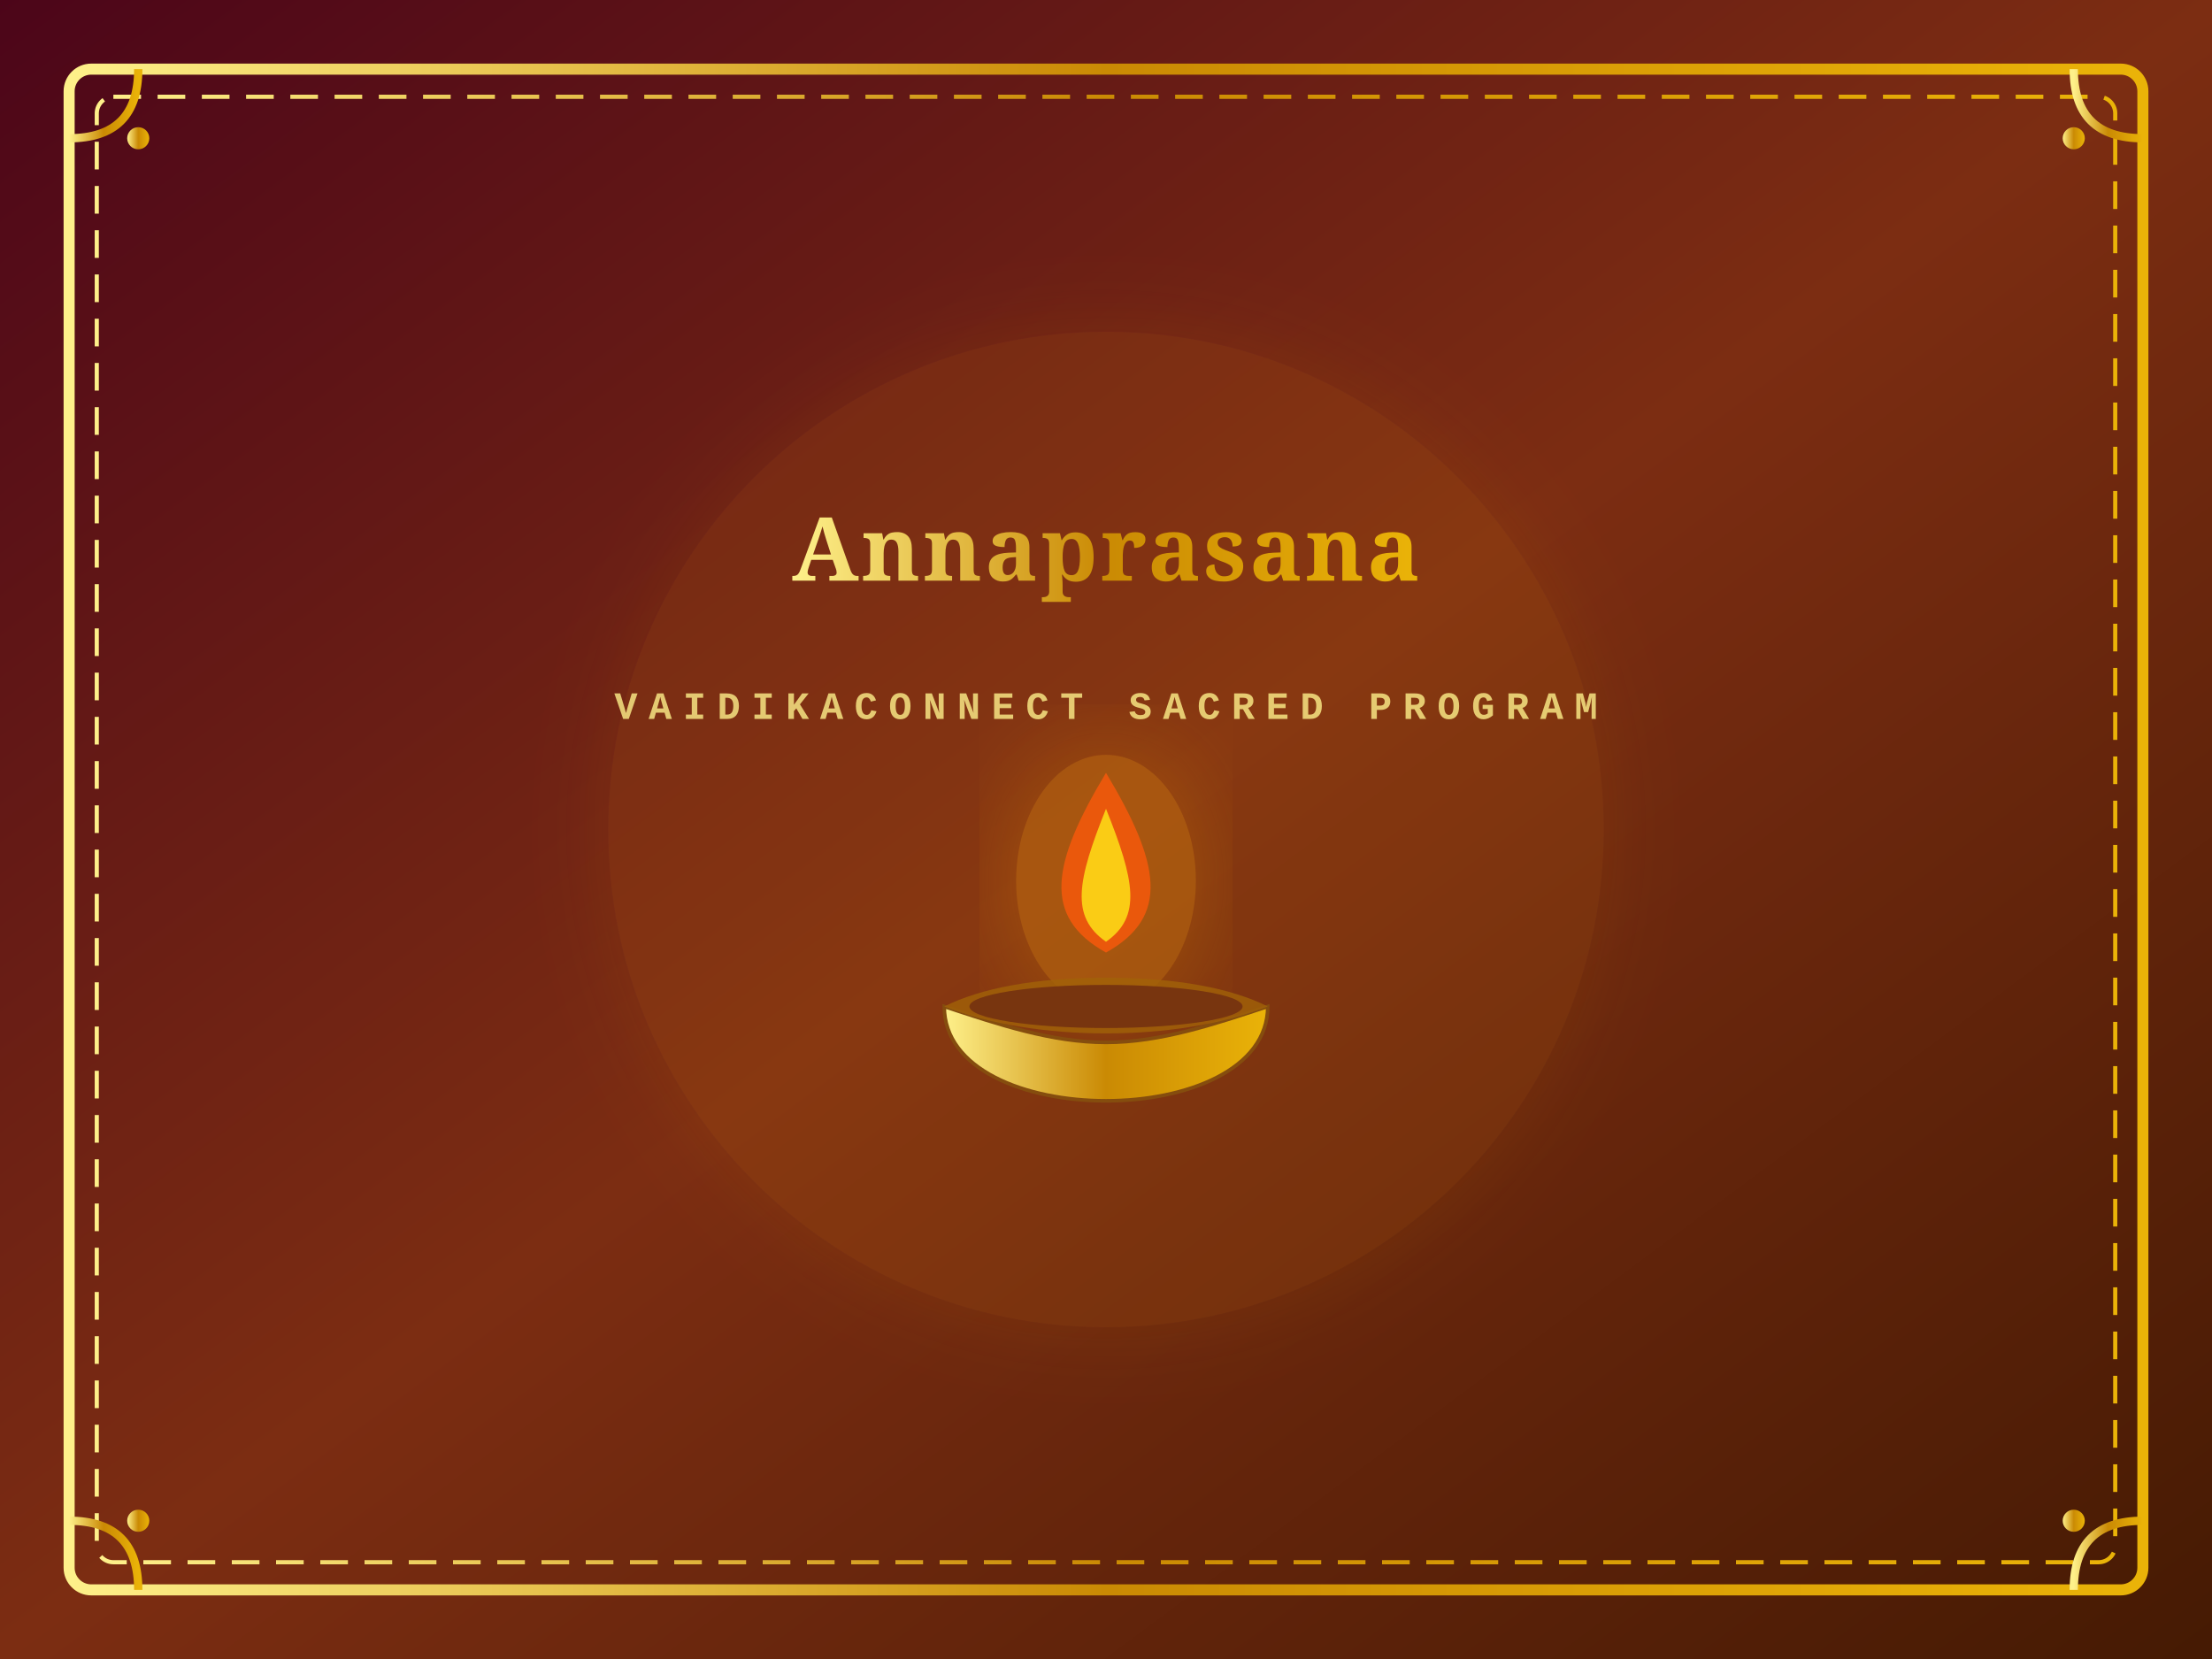
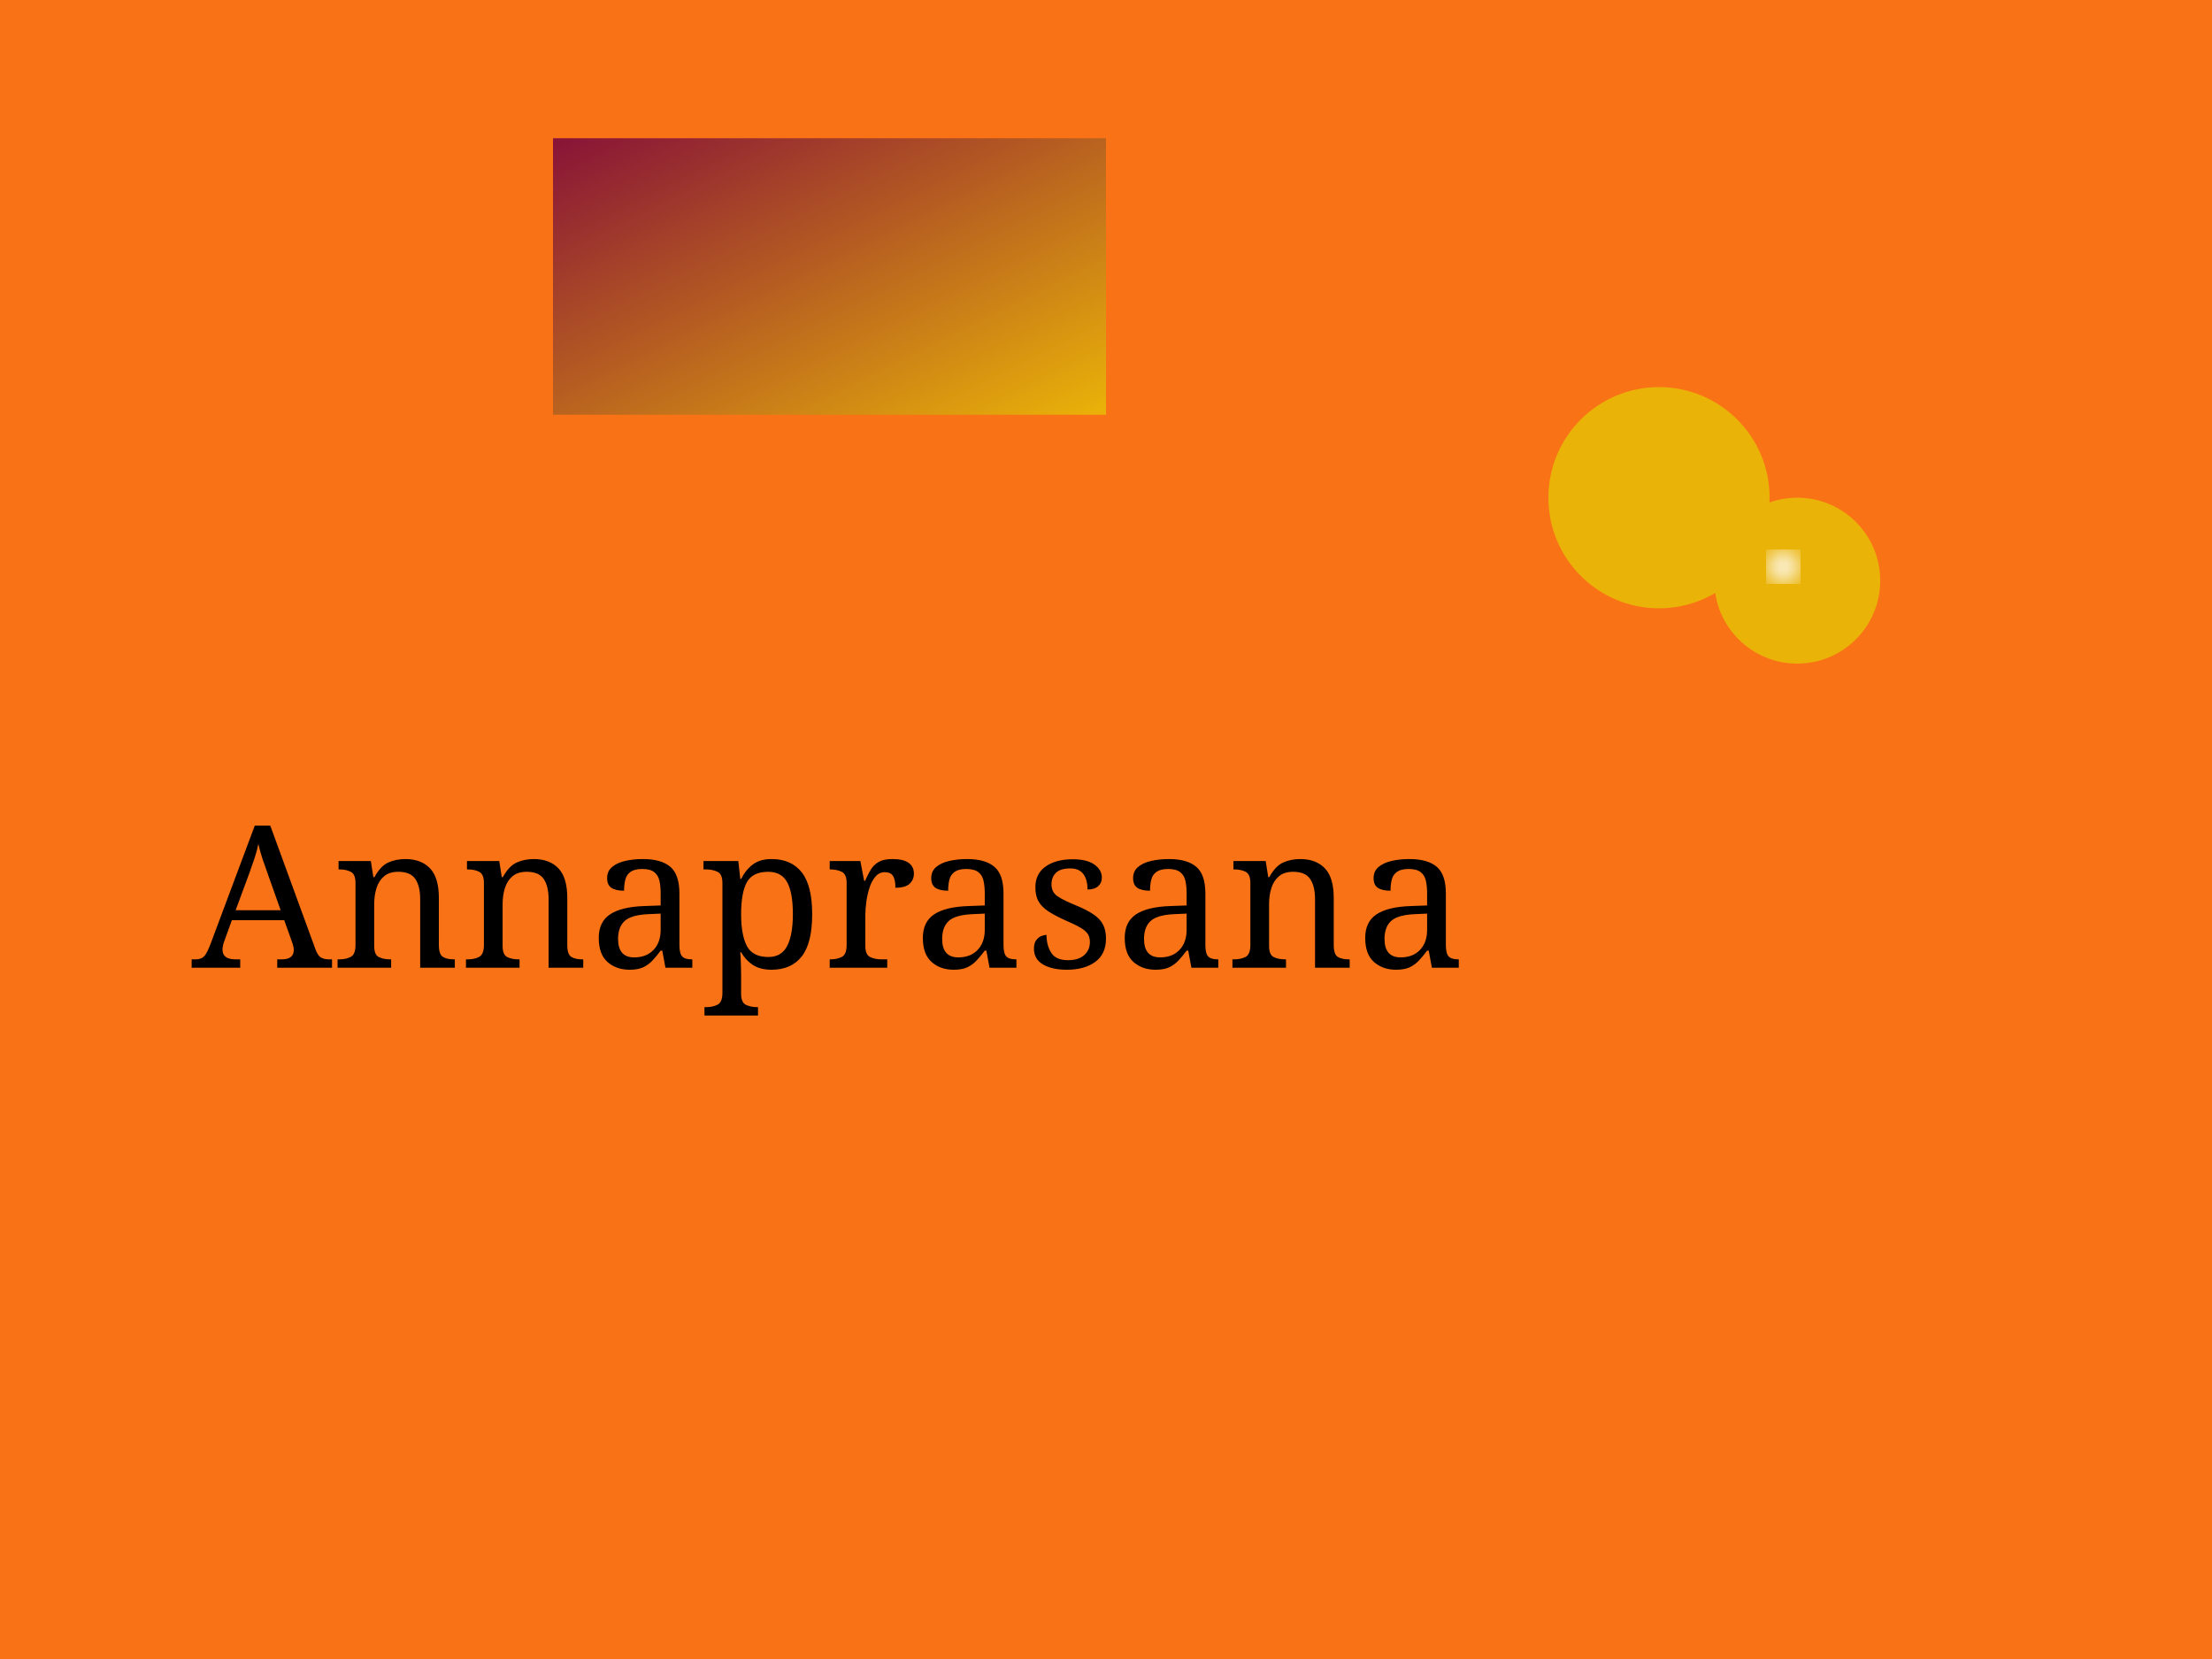
- <svg xmlns="http://www.w3.org/2000/svg" viewBox="0 0 800 600" width="100%" height="100%">
+ <svg viewBox="0 0 800 600" width="100%" height="100%">
+   <rect x="0" y="0" width="100%" height="100%" fill="#f97316" />
+   <path d="M 200,50 L 400,50 L 400,150 L 200,150 Z" fill="url(#pattern-1)" />
  <defs>
-     <linearGradient id="bgGrad" x1="0%" y1="0%" x2="100%" y2="100%">
-       <stop offset="0%" stop-color="#4c0519" />
-       <stop offset="50%" stop-color="#7c2d12" />
-       <stop offset="100%" stop-color="#451a03" />
-     </linearGradient>
-     <linearGradient id="goldGrad" x1="0%" y1="0%" x2="100%" y2="0%">
-       <stop offset="0%" stop-color="#fef08a" />
-       <stop offset="50%" stop-color="#ca8a04" />
+     <linearGradient id="pattern-1" x1="0%" y1="0%" x2="100%" y2="100%">
+       <stop offset="0%" stop-color="#881337" />
      <stop offset="100%" stop-color="#eab308" />
    </linearGradient>
-     <filter id="glow" x="-20%" y="-20%" width="140%" height="140%">
-       <feGaussianBlur stdDeviation="15" result="blur" />
-       <feComposite in="SourceGraphic" in2="blur" operator="over" />
-     </filter>
  </defs>
-   <rect width="100%" height="100%" fill="url(#bgGrad)" />
-   <rect x="25" y="25" width="750" height="550" fill="none" stroke="url(#goldGrad)" stroke-width="4" rx="8" />
-   <rect x="35" y="35" width="730" height="530" fill="none" stroke="url(#goldGrad)" stroke-width="1.5" stroke-dasharray="10 6" rx="6" />
-   <path d="M25,50 Q50,50 50,25" fill="none" stroke="url(#goldGrad)" stroke-width="3" />
-   <circle cx="50" cy="50" r="4" fill="url(#goldGrad)" />
-   <path d="M775,50 Q750,50 750,25" fill="none" stroke="url(#goldGrad)" stroke-width="3" />
-   <circle cx="750" cy="50" r="4" fill="url(#goldGrad)" />
-   <path d="M25,550 Q50,550 50,575" fill="none" stroke="url(#goldGrad)" stroke-width="3" />
-   <circle cx="50" cy="550" r="4" fill="url(#goldGrad)" />
-   <path d="M775,550 Q750,550 750,575" fill="none" stroke="url(#goldGrad)" stroke-width="3" />
-   <circle cx="750" cy="550" r="4" fill="url(#goldGrad)" />
-   <circle cx="400" cy="300" r="180" fill="#f59e0b" opacity="0.1" filter="url(#glow)" />
-   <g transform="translate(400, 390) scale(1.3)">
-     <ellipse cx="0" cy="-55" rx="25" ry="35" fill="#f59e0b" opacity="0.3" filter="url(#glow)" />
-     <path d="M0,-85 C15,-60 18,-45 0,-35 C-18,-45 -15,-60 0,-85 Z" fill="#ea580c" />
-     <path d="M0,-75 C8,-55 10,-45 0,-38 C-10,-45 -8,-55 0,-75 Z" fill="#facc15" />
-     <path d="M-45,-20 C-45,15 45,15 45,-20 C30,-15 15,-10 0,-10 C-15,-10 -30,-15 -45,-20 Z" fill="url(#goldGrad)" stroke="#854d0e" stroke-width="1" />
-     <path d="M-45,-20 C-20,-10 20,-10 45,-20 C35,-25 20,-28 0,-28 C-20,-28 -35,-25 -45,-20 Z" fill="#a16207" opacity="0.8" />
-     <ellipse cx="0" cy="-20" rx="38" ry="6" fill="#78350f" />
+   <path d="M 450,200 L 600,200 M 450,250 L 600,250" fill="#ca8a04" />
+   <text x="300" y="350" font-family="Serif" font-size="72" text-anchor="middle">Annaprasana</text>
+   <circle cx="600" cy="180" r="40" fill="#eab308" />
+   <filter id="soft-glow">
+     <feGaussianBlur stdDeviation="5" result="blur" />
+     <feColorMatrix type="matrix" values="1 0 0 0 0 0 0 0 0 1 0 0 0 0 0 0 1 0" result="colormatrix" />
+     <feMerge>
+       <feMergeNode in="blur" />
+       <feMergeNode in="colormatrix" />
+     </feMerge>
+   </filter>
+   <circle cx="650" cy="210" r="30" fill="#eab308" />
+   <g filter="url(#soft-glow)">
+     <rect x="640" y="200" width="10" height="10" fill="white" />
  </g>
-   <text x="400" y="210" text-anchor="middle" fill="url(#goldGrad)" font-family="Georgia, serif" font-size="32" font-weight="bold" letter-spacing="1">
-     Annaprasana
-   </text>
-   <text x="400" y="260" text-anchor="middle" fill="#fef08a" font-family="'Courier New', monospace" font-size="14" font-weight="bold" letter-spacing="4" opacity="0.8">
-     VAIDIKACONNECT SACRED PROGRAM
-   </text>
</svg>
